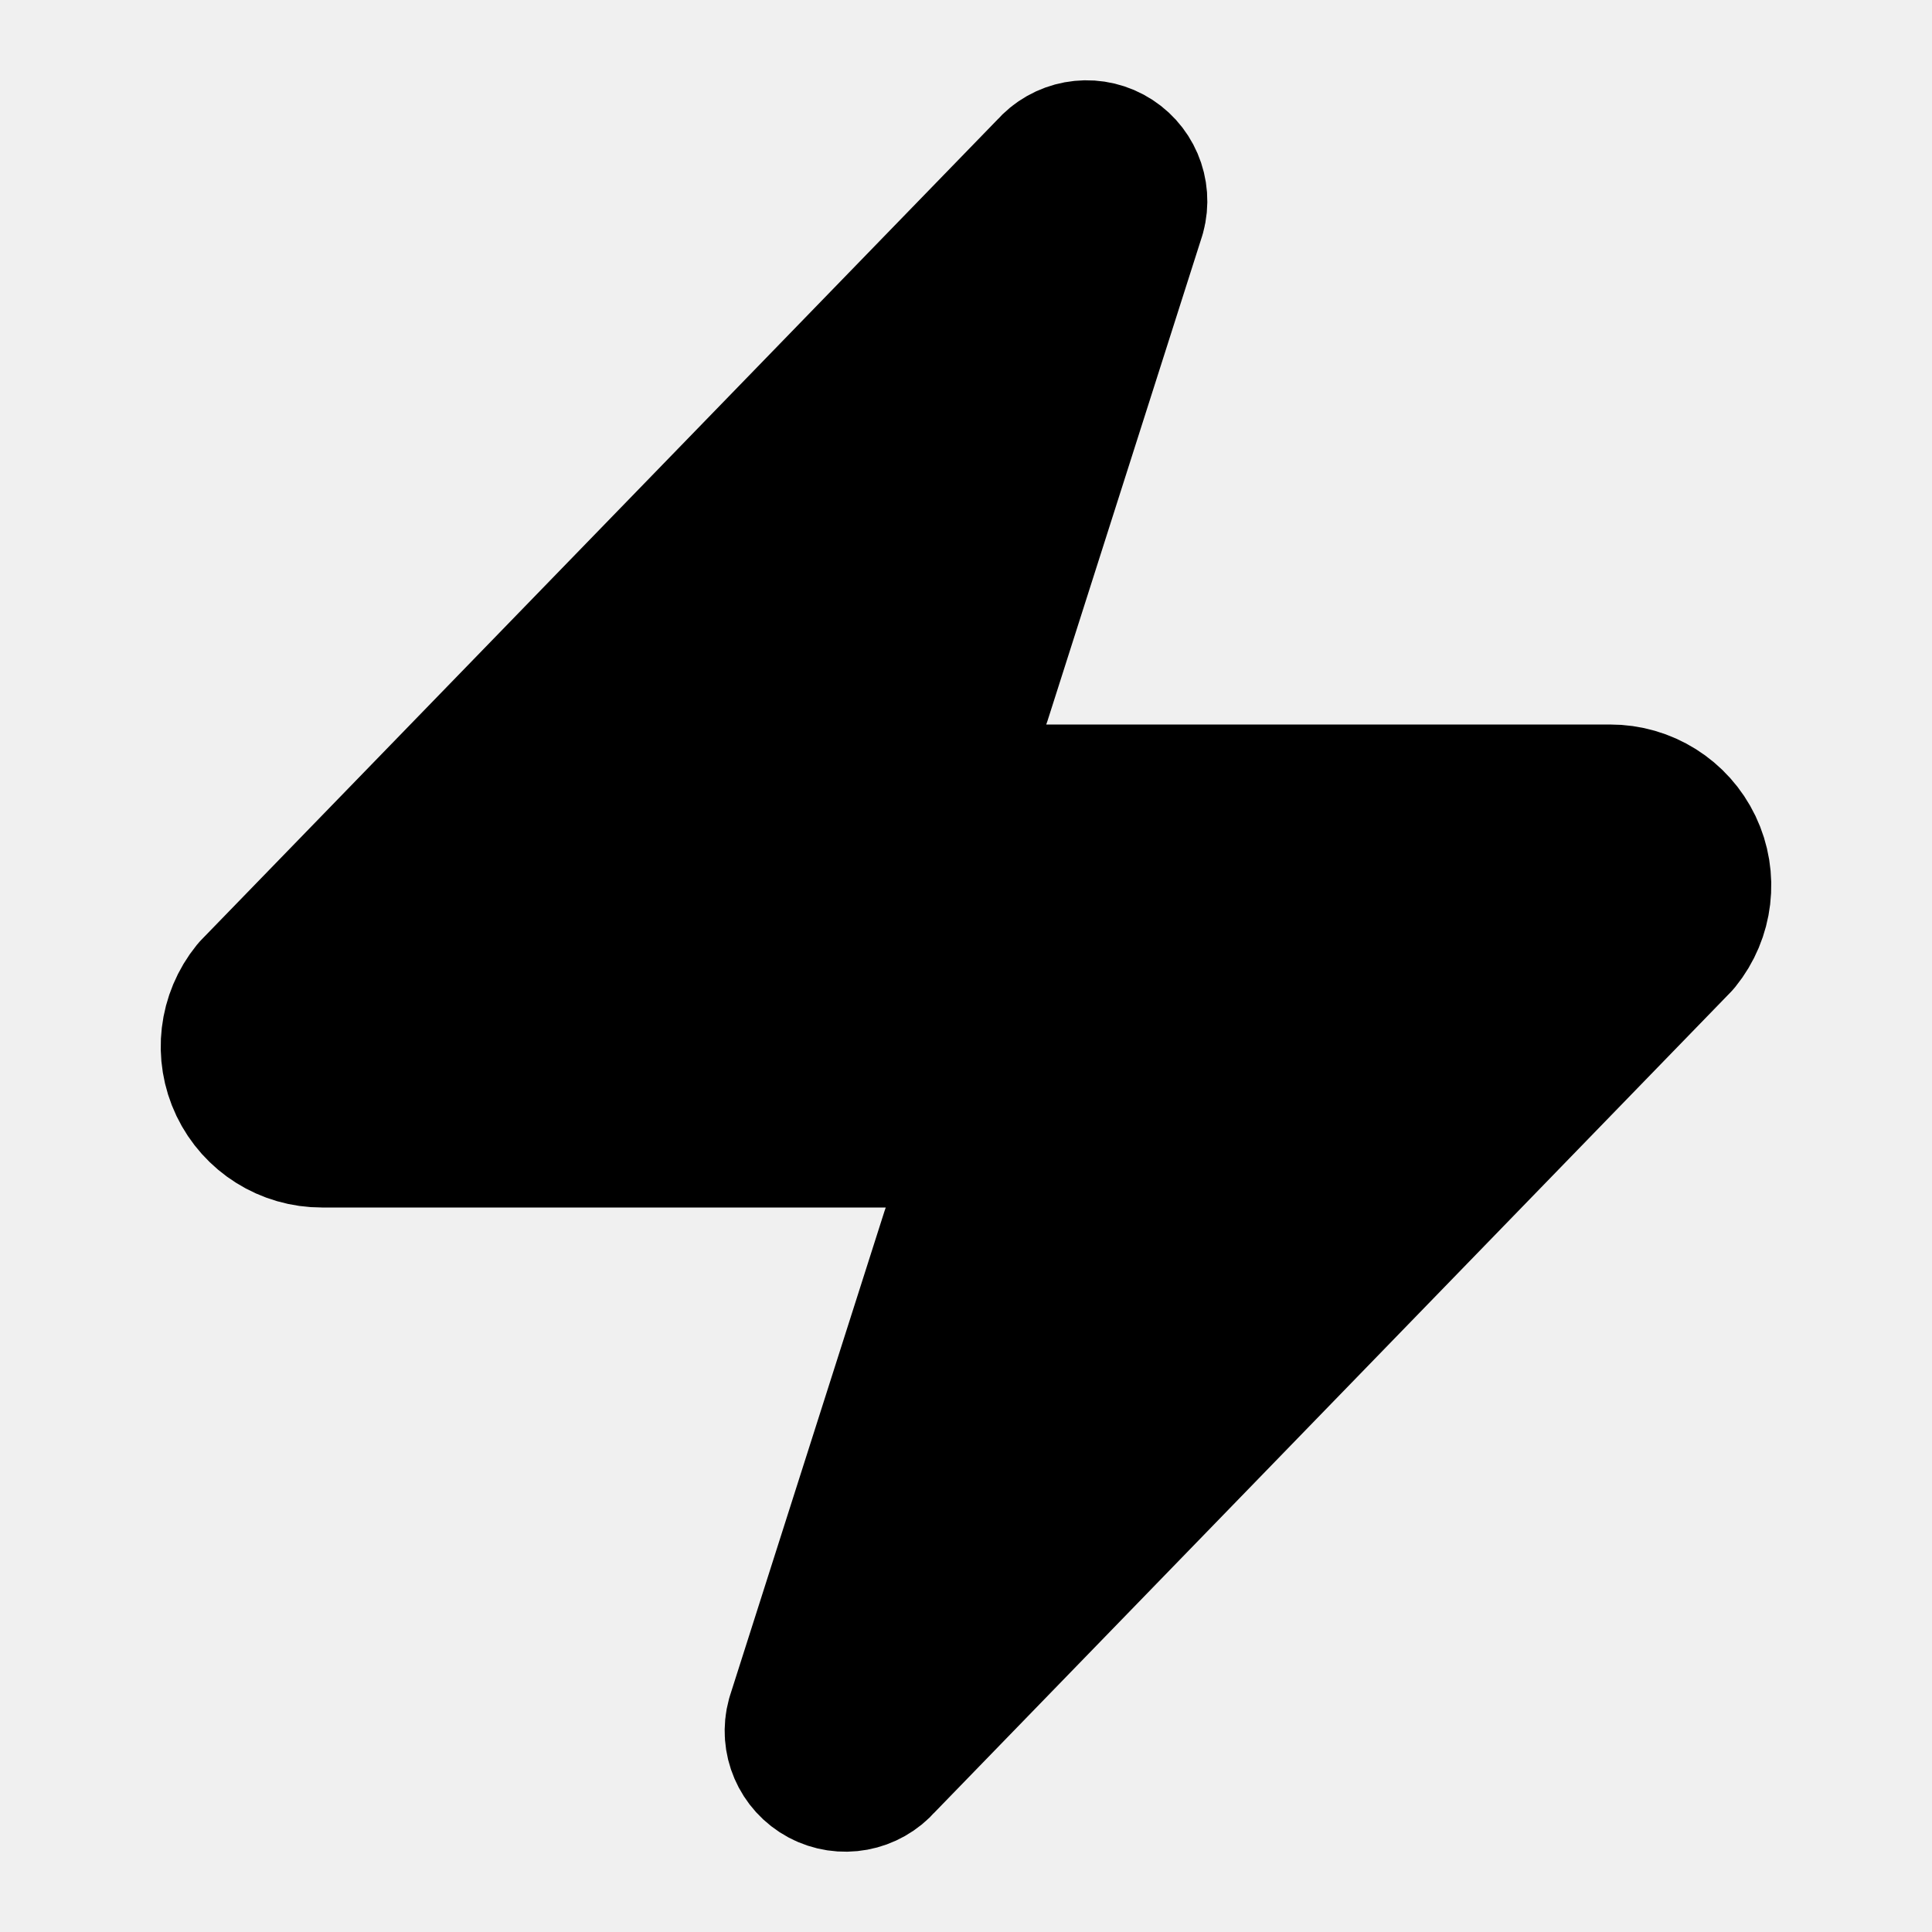
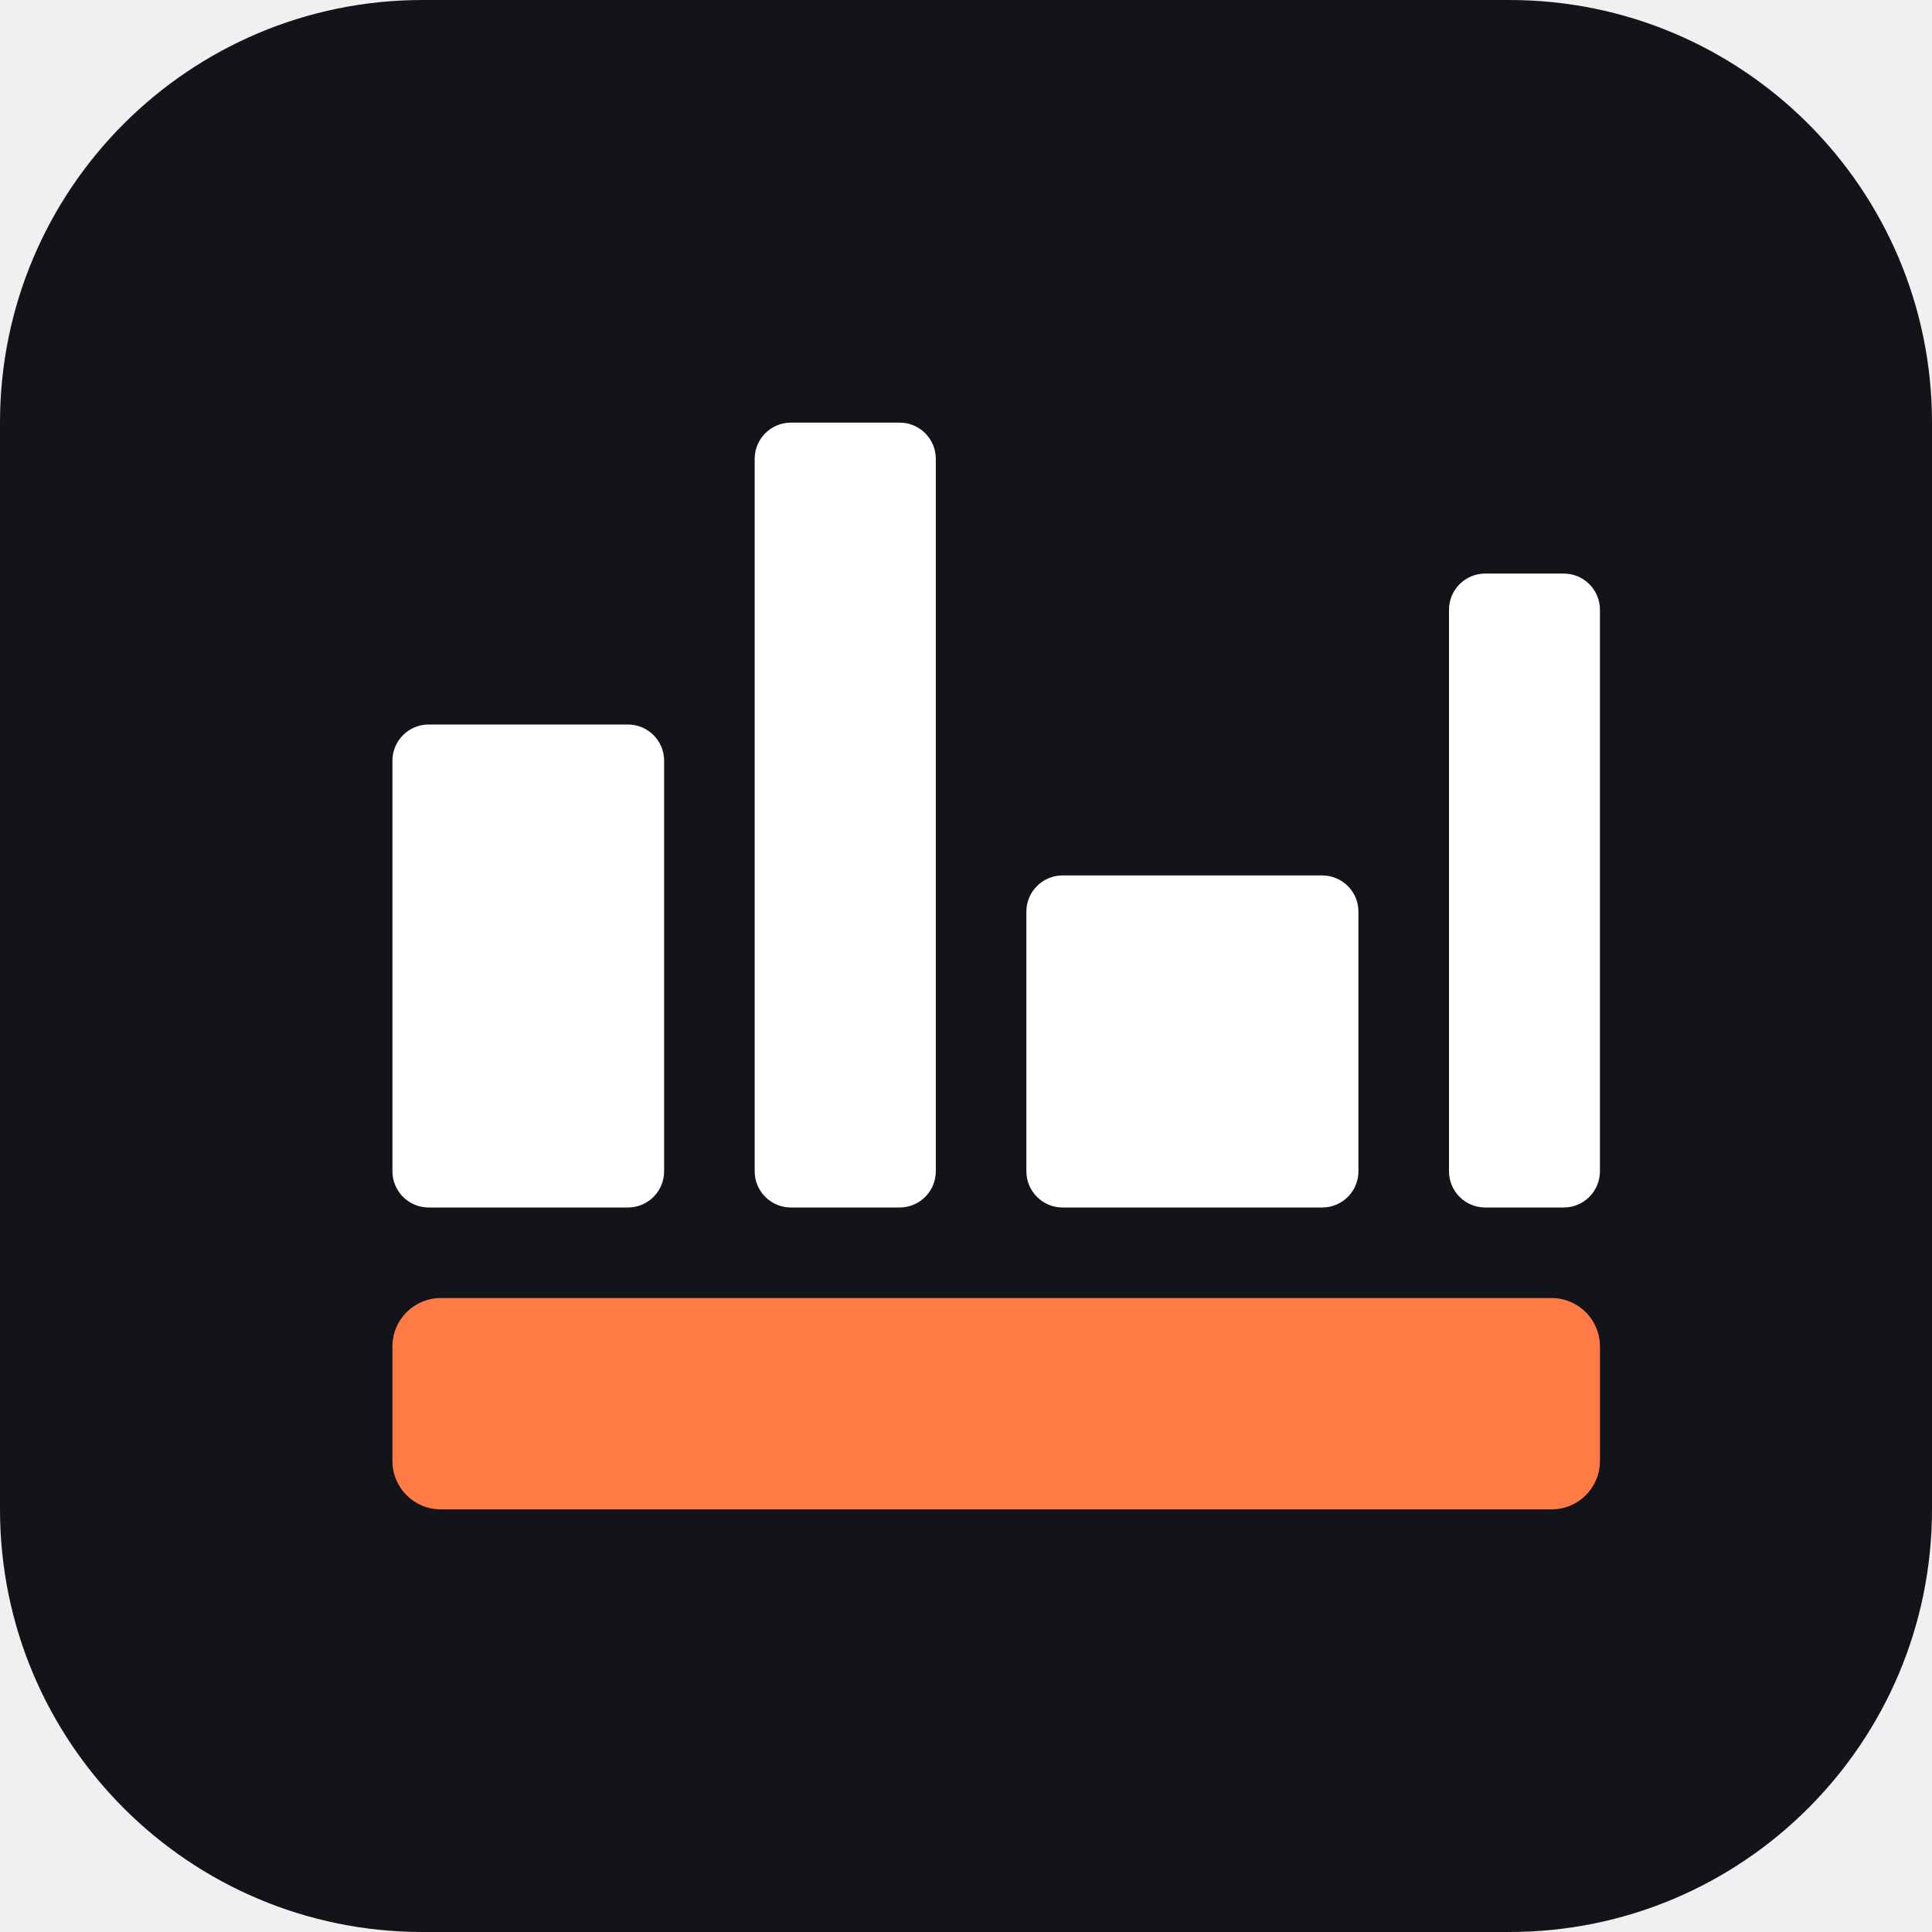
- <svg xmlns="http://www.w3.org/2000/svg" width="24" height="24" viewBox="0 0 24 24" fill="black" stroke="black" stroke-width="2" stroke-linecap="round" stroke-linejoin="round">
-   <path d="M4 14a1 1 0 0 1-.78-1.63l9.9-10.2a.5.5 0 0 1 .86.46l-1.92 6.02A1 1 0 0 0 13 10h7a1 1 0 0 1 .78 1.63l-9.9 10.2a.5.5 0 0 1-.86-.46l1.92-6.02A1 1 0 0 0 11 14z" />
+ <svg xmlns="http://www.w3.org/2000/svg" viewBox="0 0 64 64" width="64" height="64" role="img" aria-label="SillStack">
+   <rect width="64" height="64" rx="14" fill="#12141A" />
+   <rect x="13" y="24" width="9" height="16" rx="1.2" fill="#FFFFFF" />
+   <rect x="25" y="14" width="6" height="26" rx="1.2" fill="#FFFFFF" />
+   <rect x="34" y="29" width="11" height="11" rx="1.2" fill="#FFFFFF" />
+   <rect x="48" y="19" width="5" height="21" rx="1.2" fill="#FFFFFF" />
+   <rect x="13" y="43" width="40" height="7" rx="1.6" fill="#FF7A45" />
</svg>
